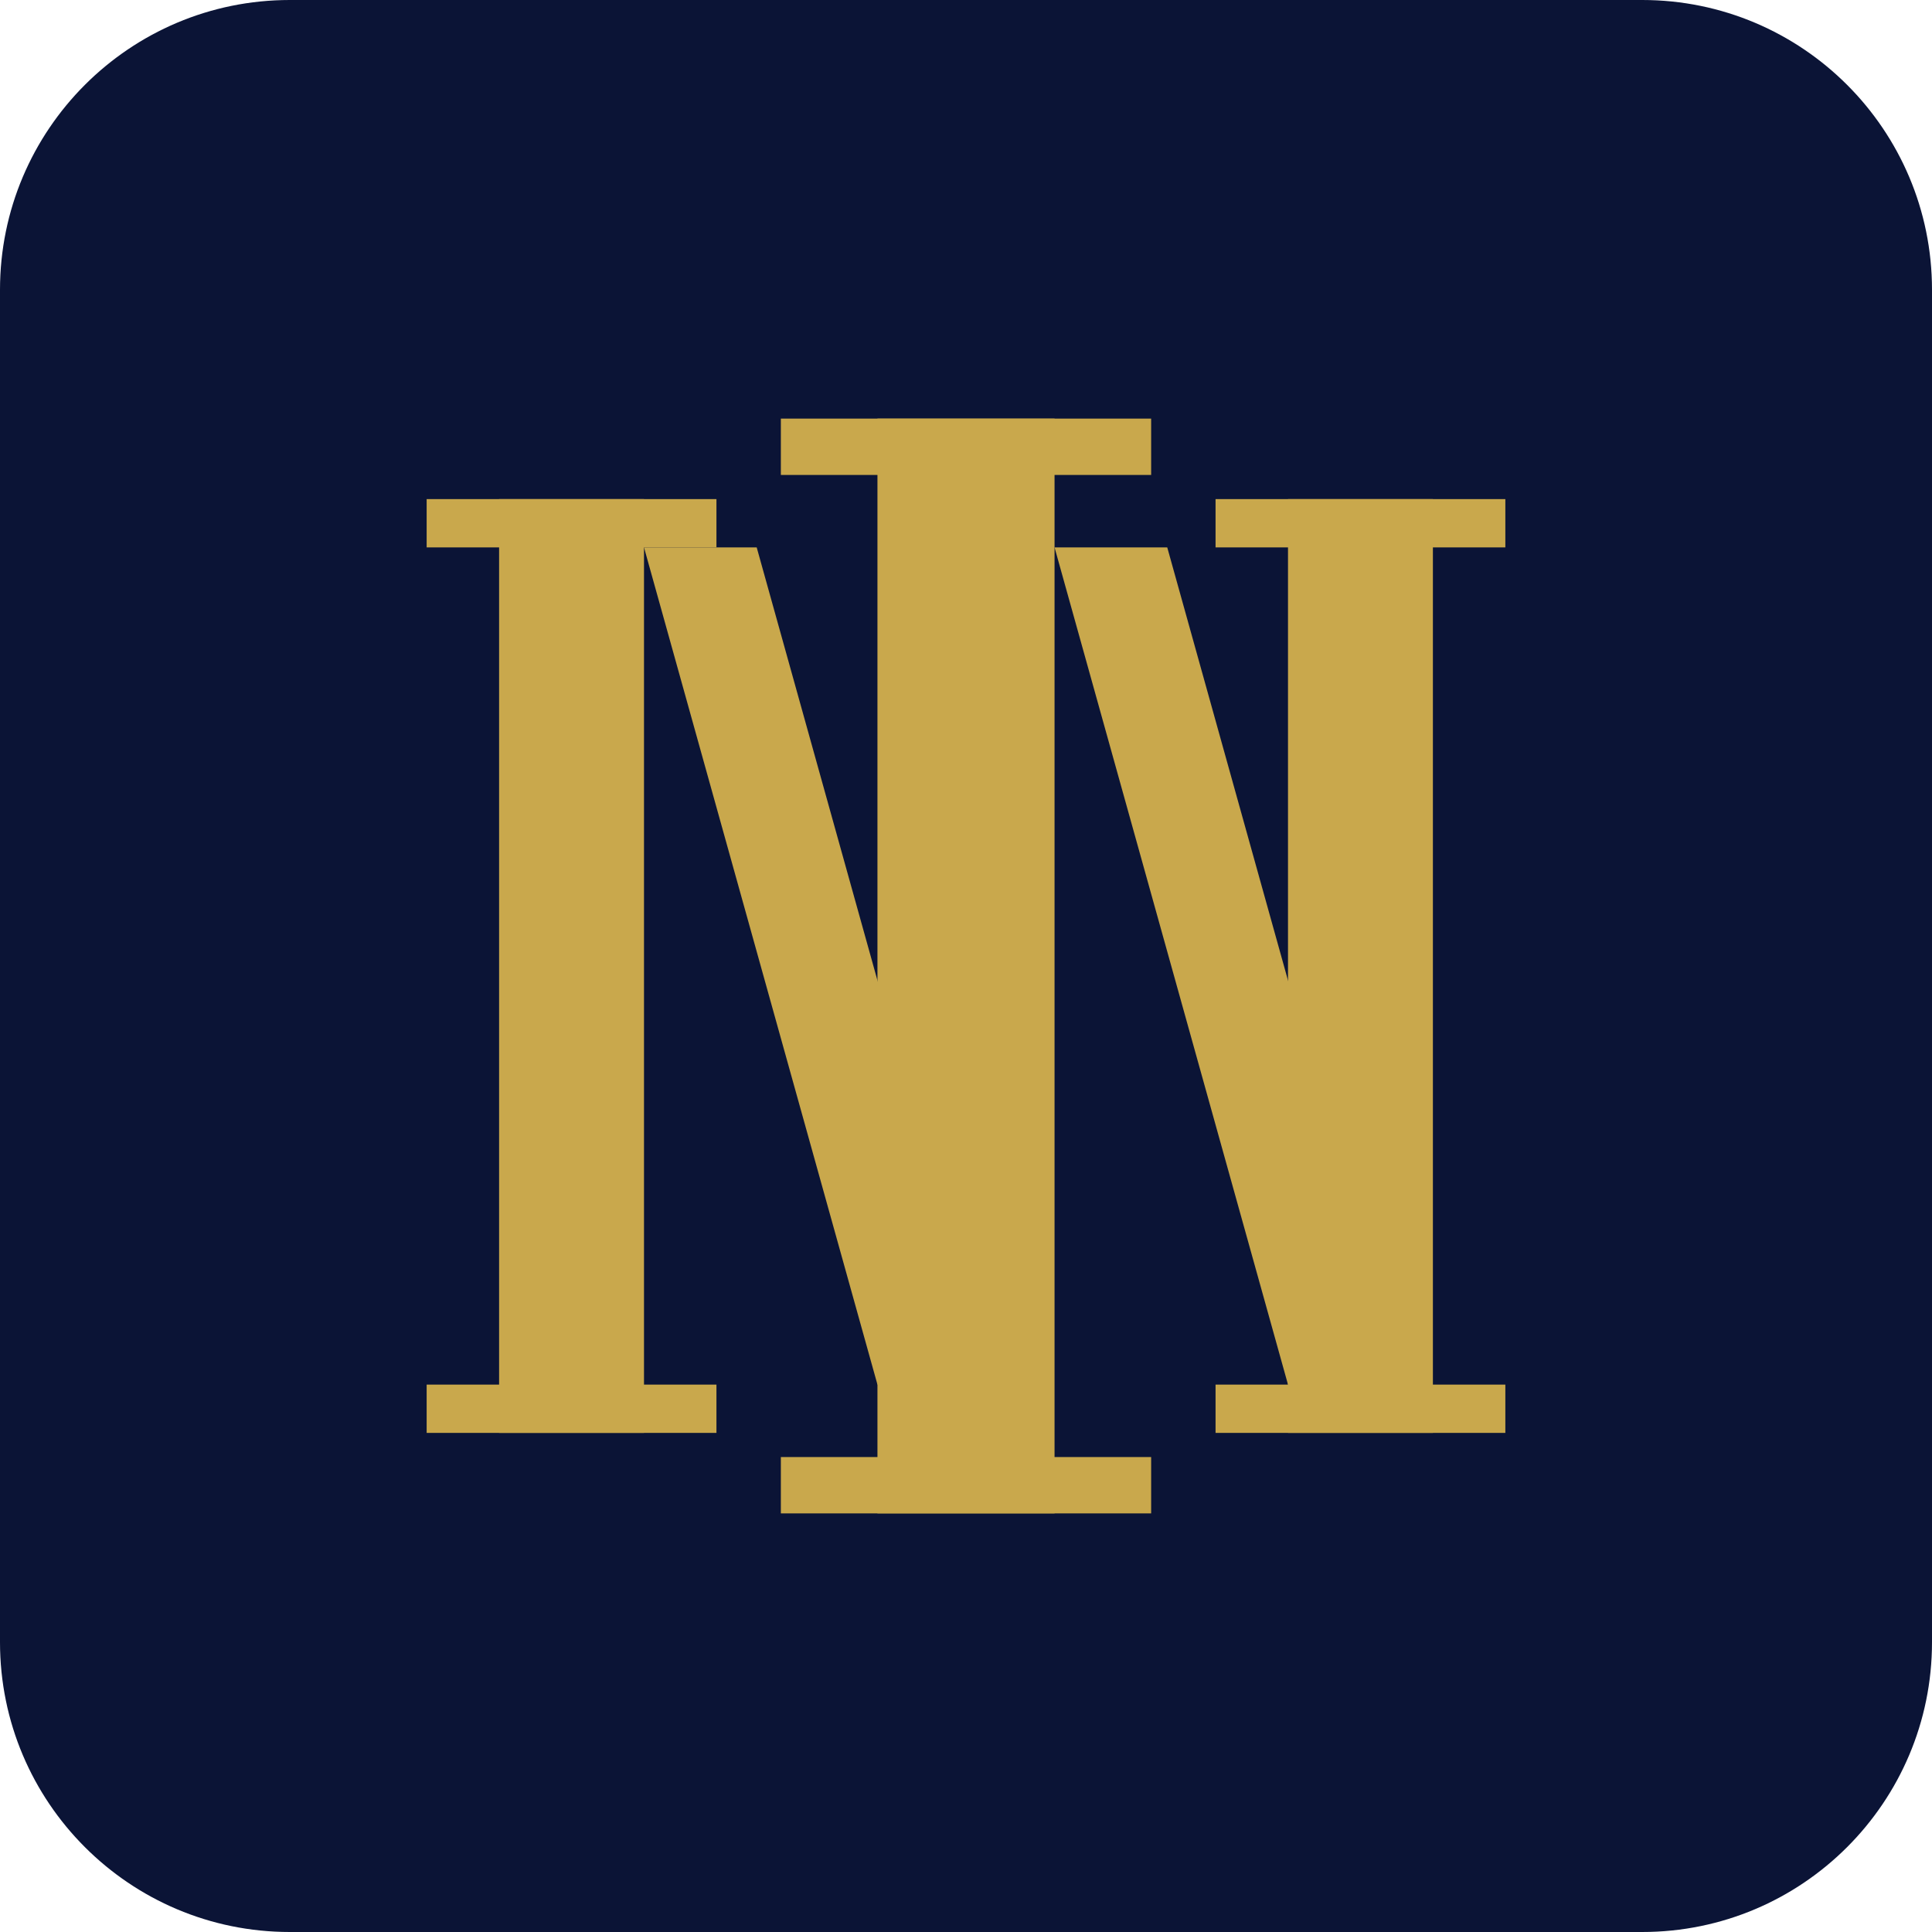
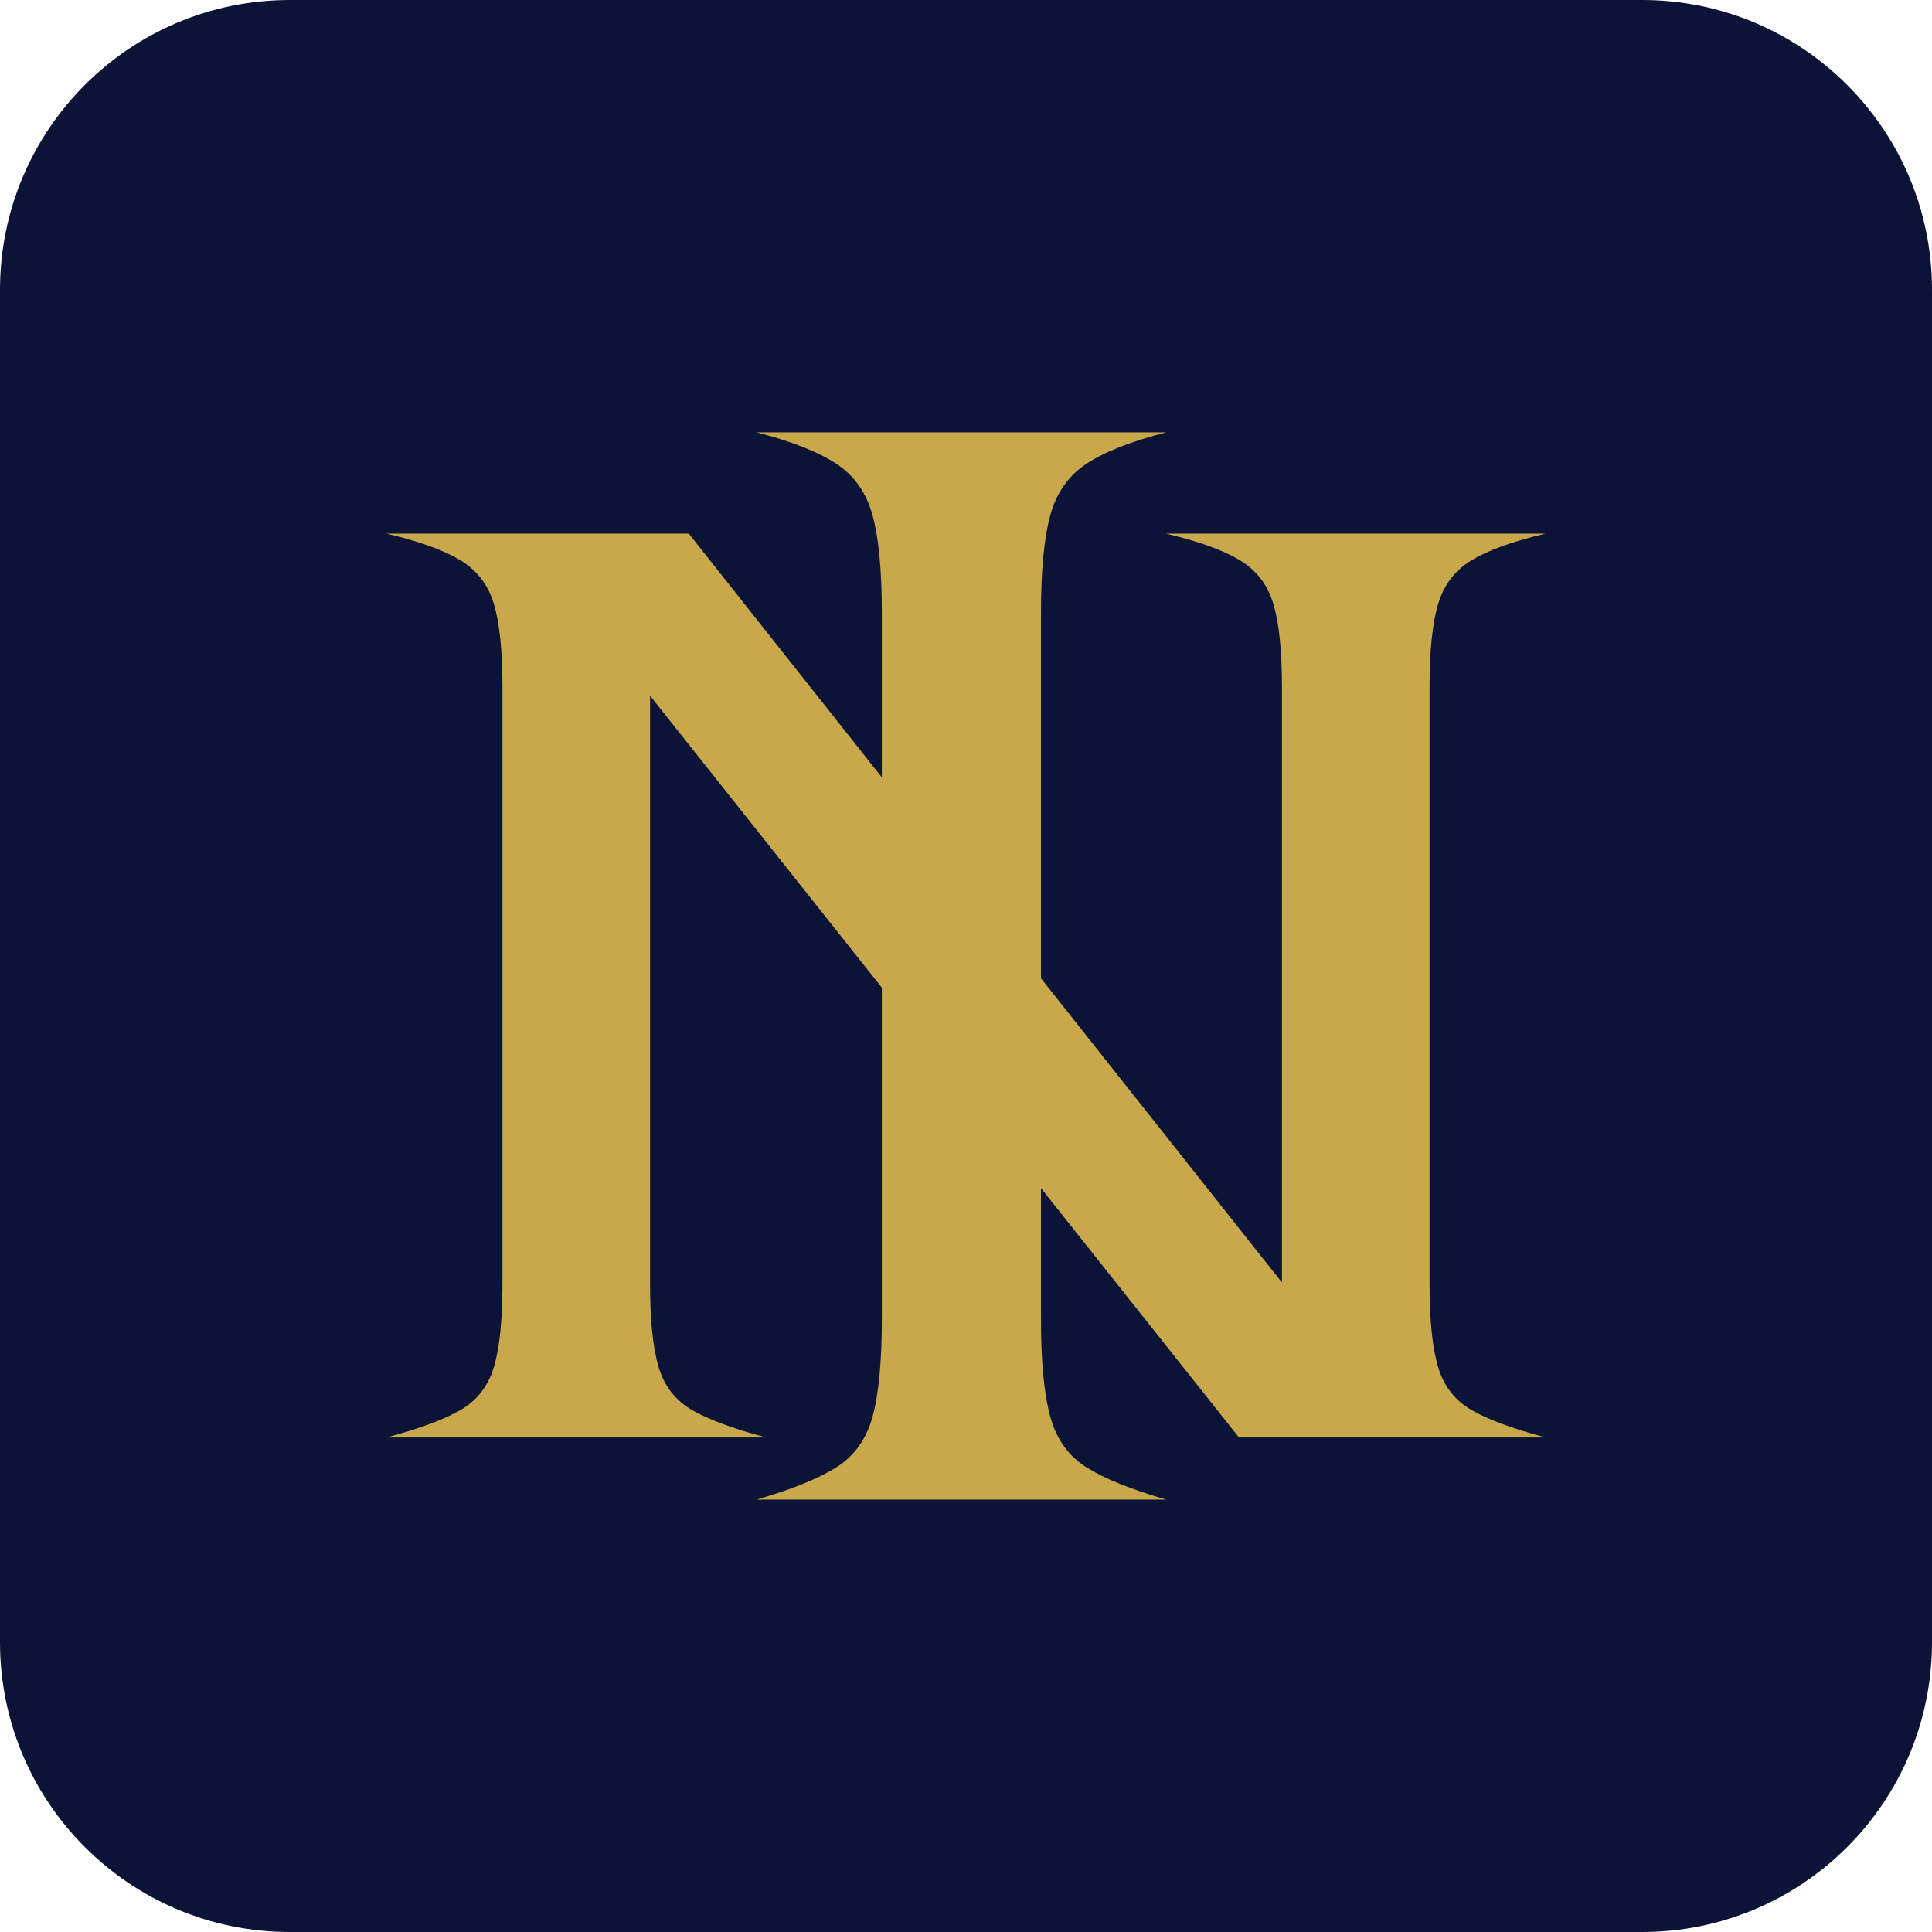
<svg xmlns="http://www.w3.org/2000/svg" viewBox="0 0 240 240">
  <rect width="240" height="240" rx="36" fill="#0B1436" />
-   <g fill="#C9A84C" transform="translate(20,30)">
-     <polygon points="60,38 74,38 103,142 89,142" />
-     <polygon points="111,38 125,38 154,142 140,142" />
-     <rect x="42" y="32" width="18" height="116" />
-     <rect x="33" y="32" width="36" height="6" />
-     <rect x="33" y="142" width="36" height="6" />
-     <rect x="140" y="32" width="18" height="116" />
-     <rect x="131" y="32" width="36" height="6" />
-     <rect x="131" y="142" width="36" height="6" />
-     <rect x="89" y="22" width="22" height="136" />
-     <rect x="77" y="22" width="46" height="7" />
-     <rect x="77" y="151" width="46" height="7" />
+   <g transform="translate(48.00 53.71) scale(1.14286)" fill="#C9A84C">
+     <path transform="translate(-5.7627 109.25) scale(0.155748 -0.155952)" d="M37 0Q71 9 88.5 19.0Q106 29 112.0 49.0Q118 69 118 107V523Q118 561 112.0 581.0Q106 601 88.5 611.5Q71 622 37 630H248L662 108V523Q662 561 656.0 581.0Q650 601 632.5 611.5Q615 622 581 630H846Q812 622 794.5 611.5Q777 601 771.0 581.0Q765 561 765 523V107Q765 69 771.0 49.0Q777 29 794.5 19.0Q812 9 846 0H632L221 517V107Q221 69 227.0 49.0Q233 29 250.5 19.0Q268 9 302 0Z" />
+     <path transform="translate(34.0368 116) scale(0.167925 -0.184127)" d="M37 0Q71 9 88.5 19.0Q106 29 112.0 49.0Q118 69 118 107V523Q118 561 112.0 581.0Q106 601 88.5 611.5Q71 622 37 630H302Q268 622 250.5 611.5Q233 601 227.0 581.0Q221 561 221 523V107Q221 69 227.0 49.0Q233 29 250.5 19.0Q268 9 302 0Z" />
  </g>
</svg>
